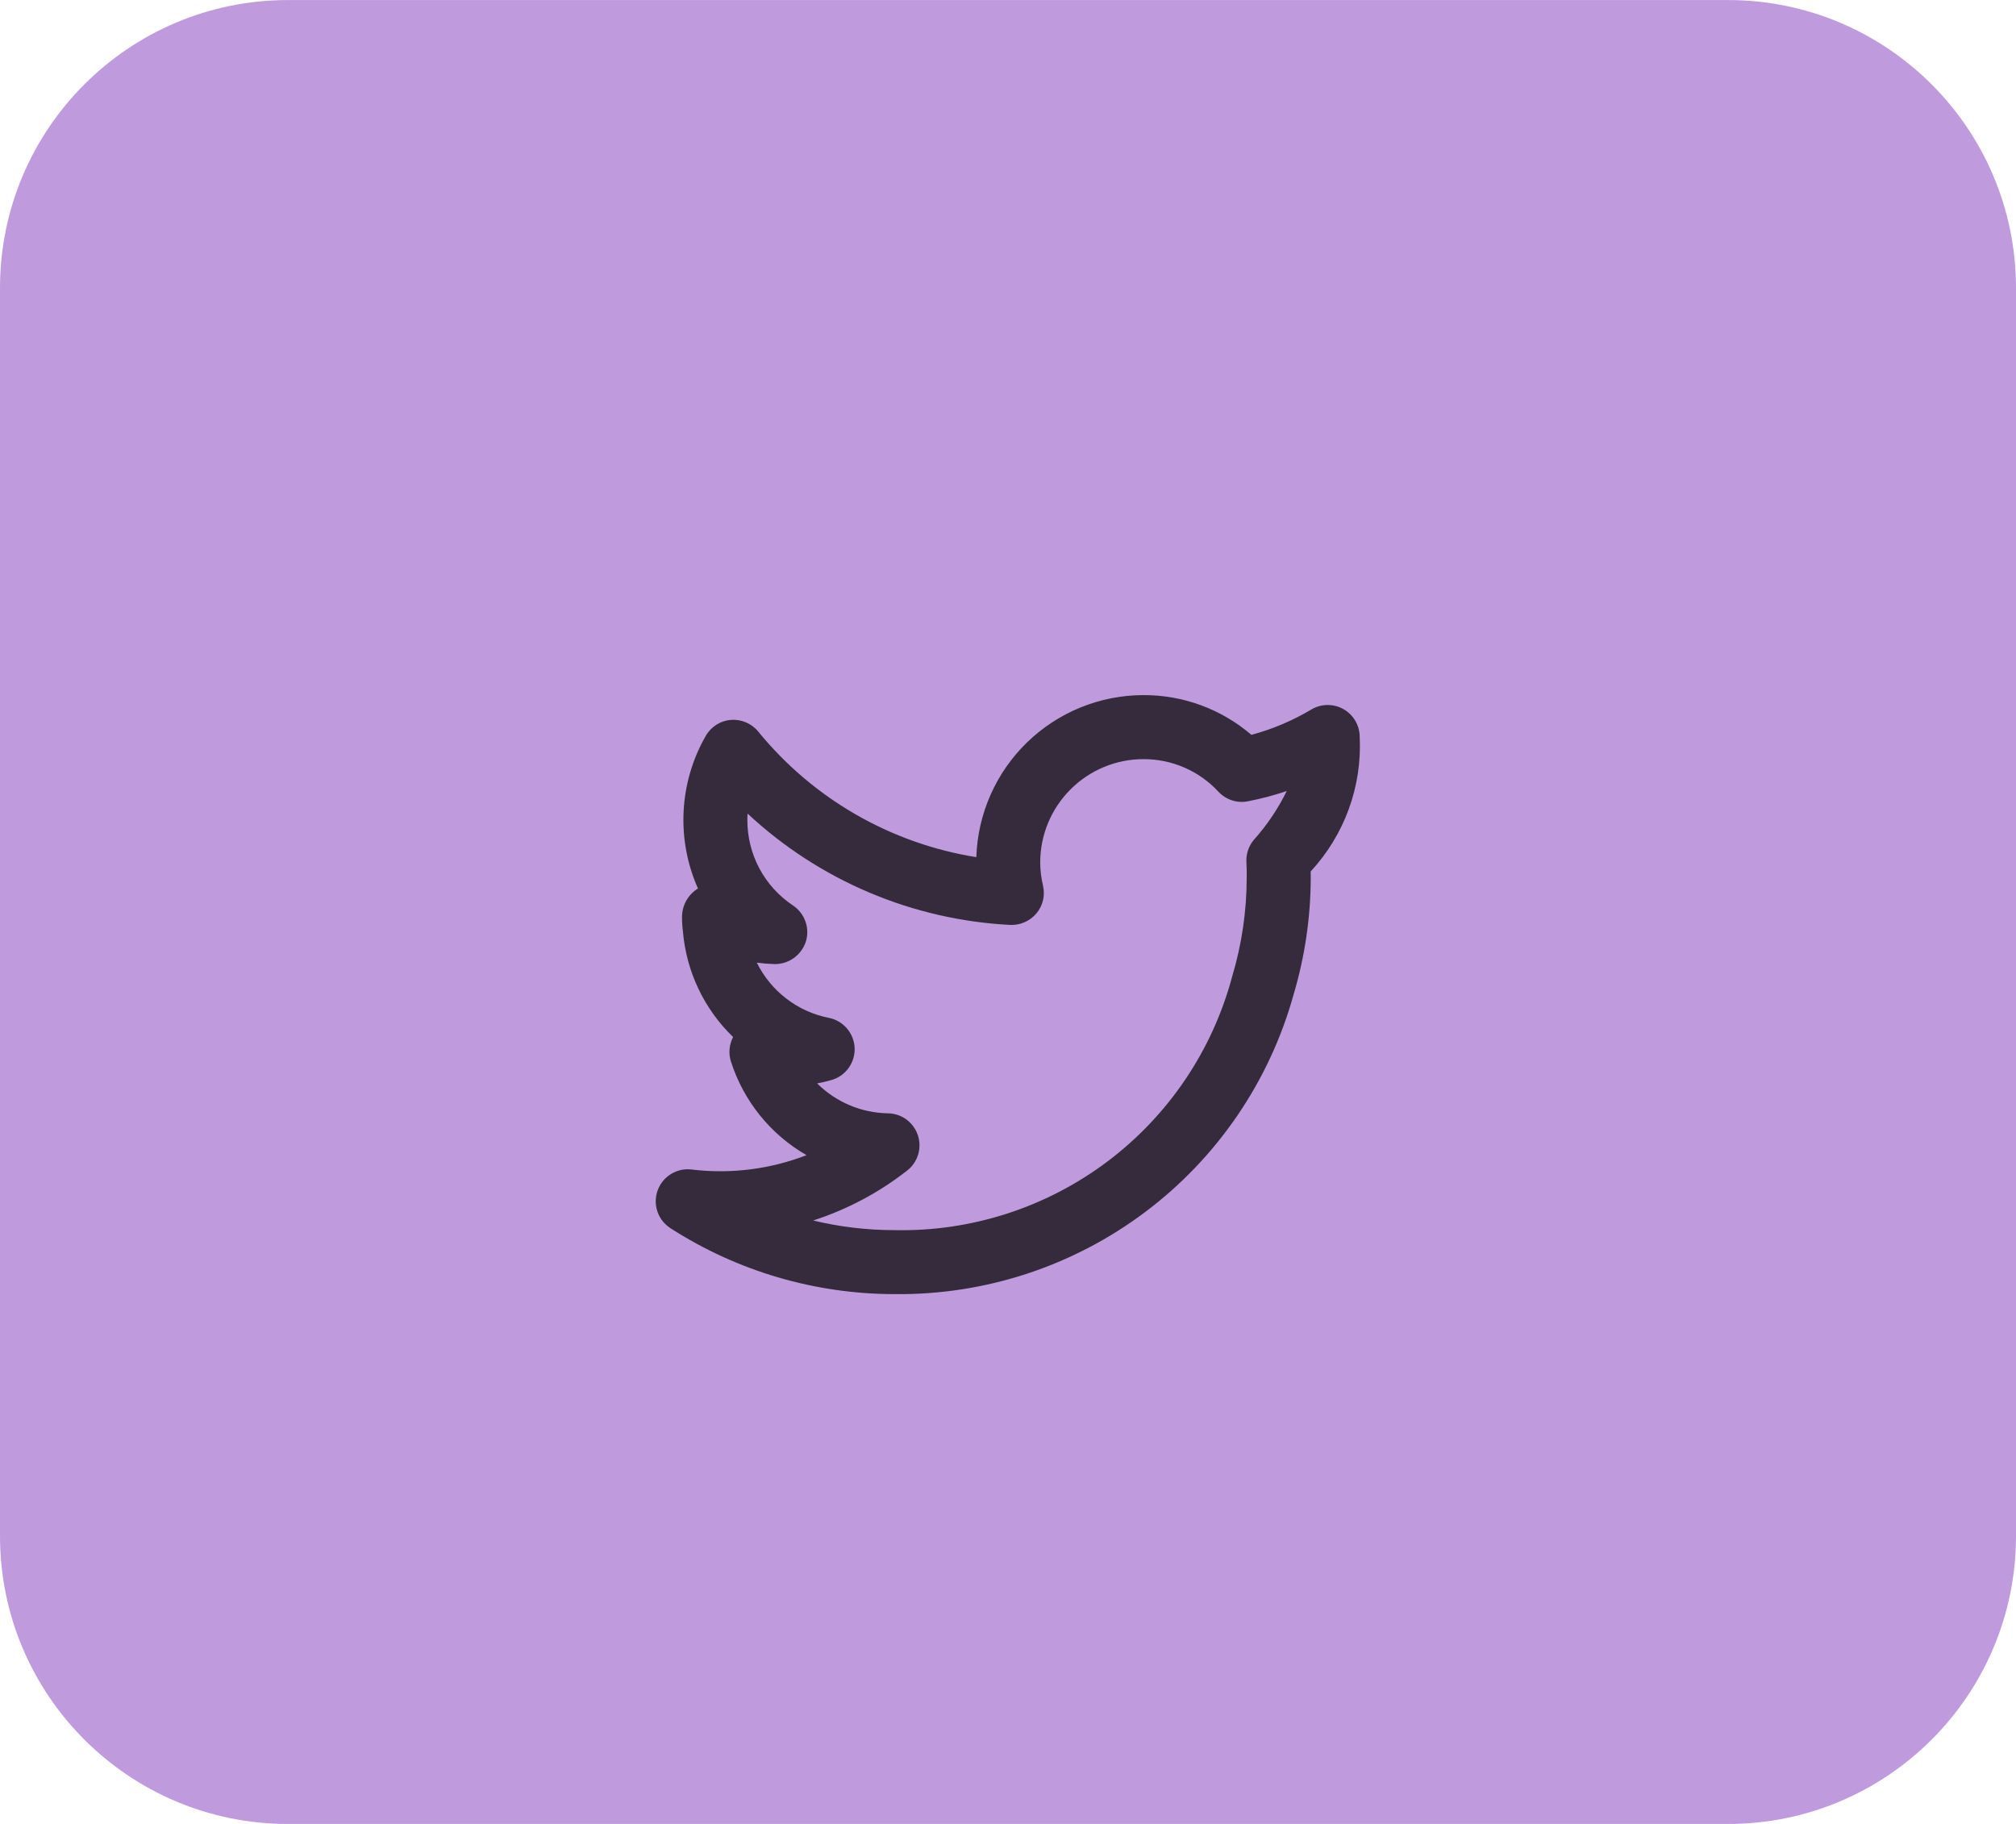
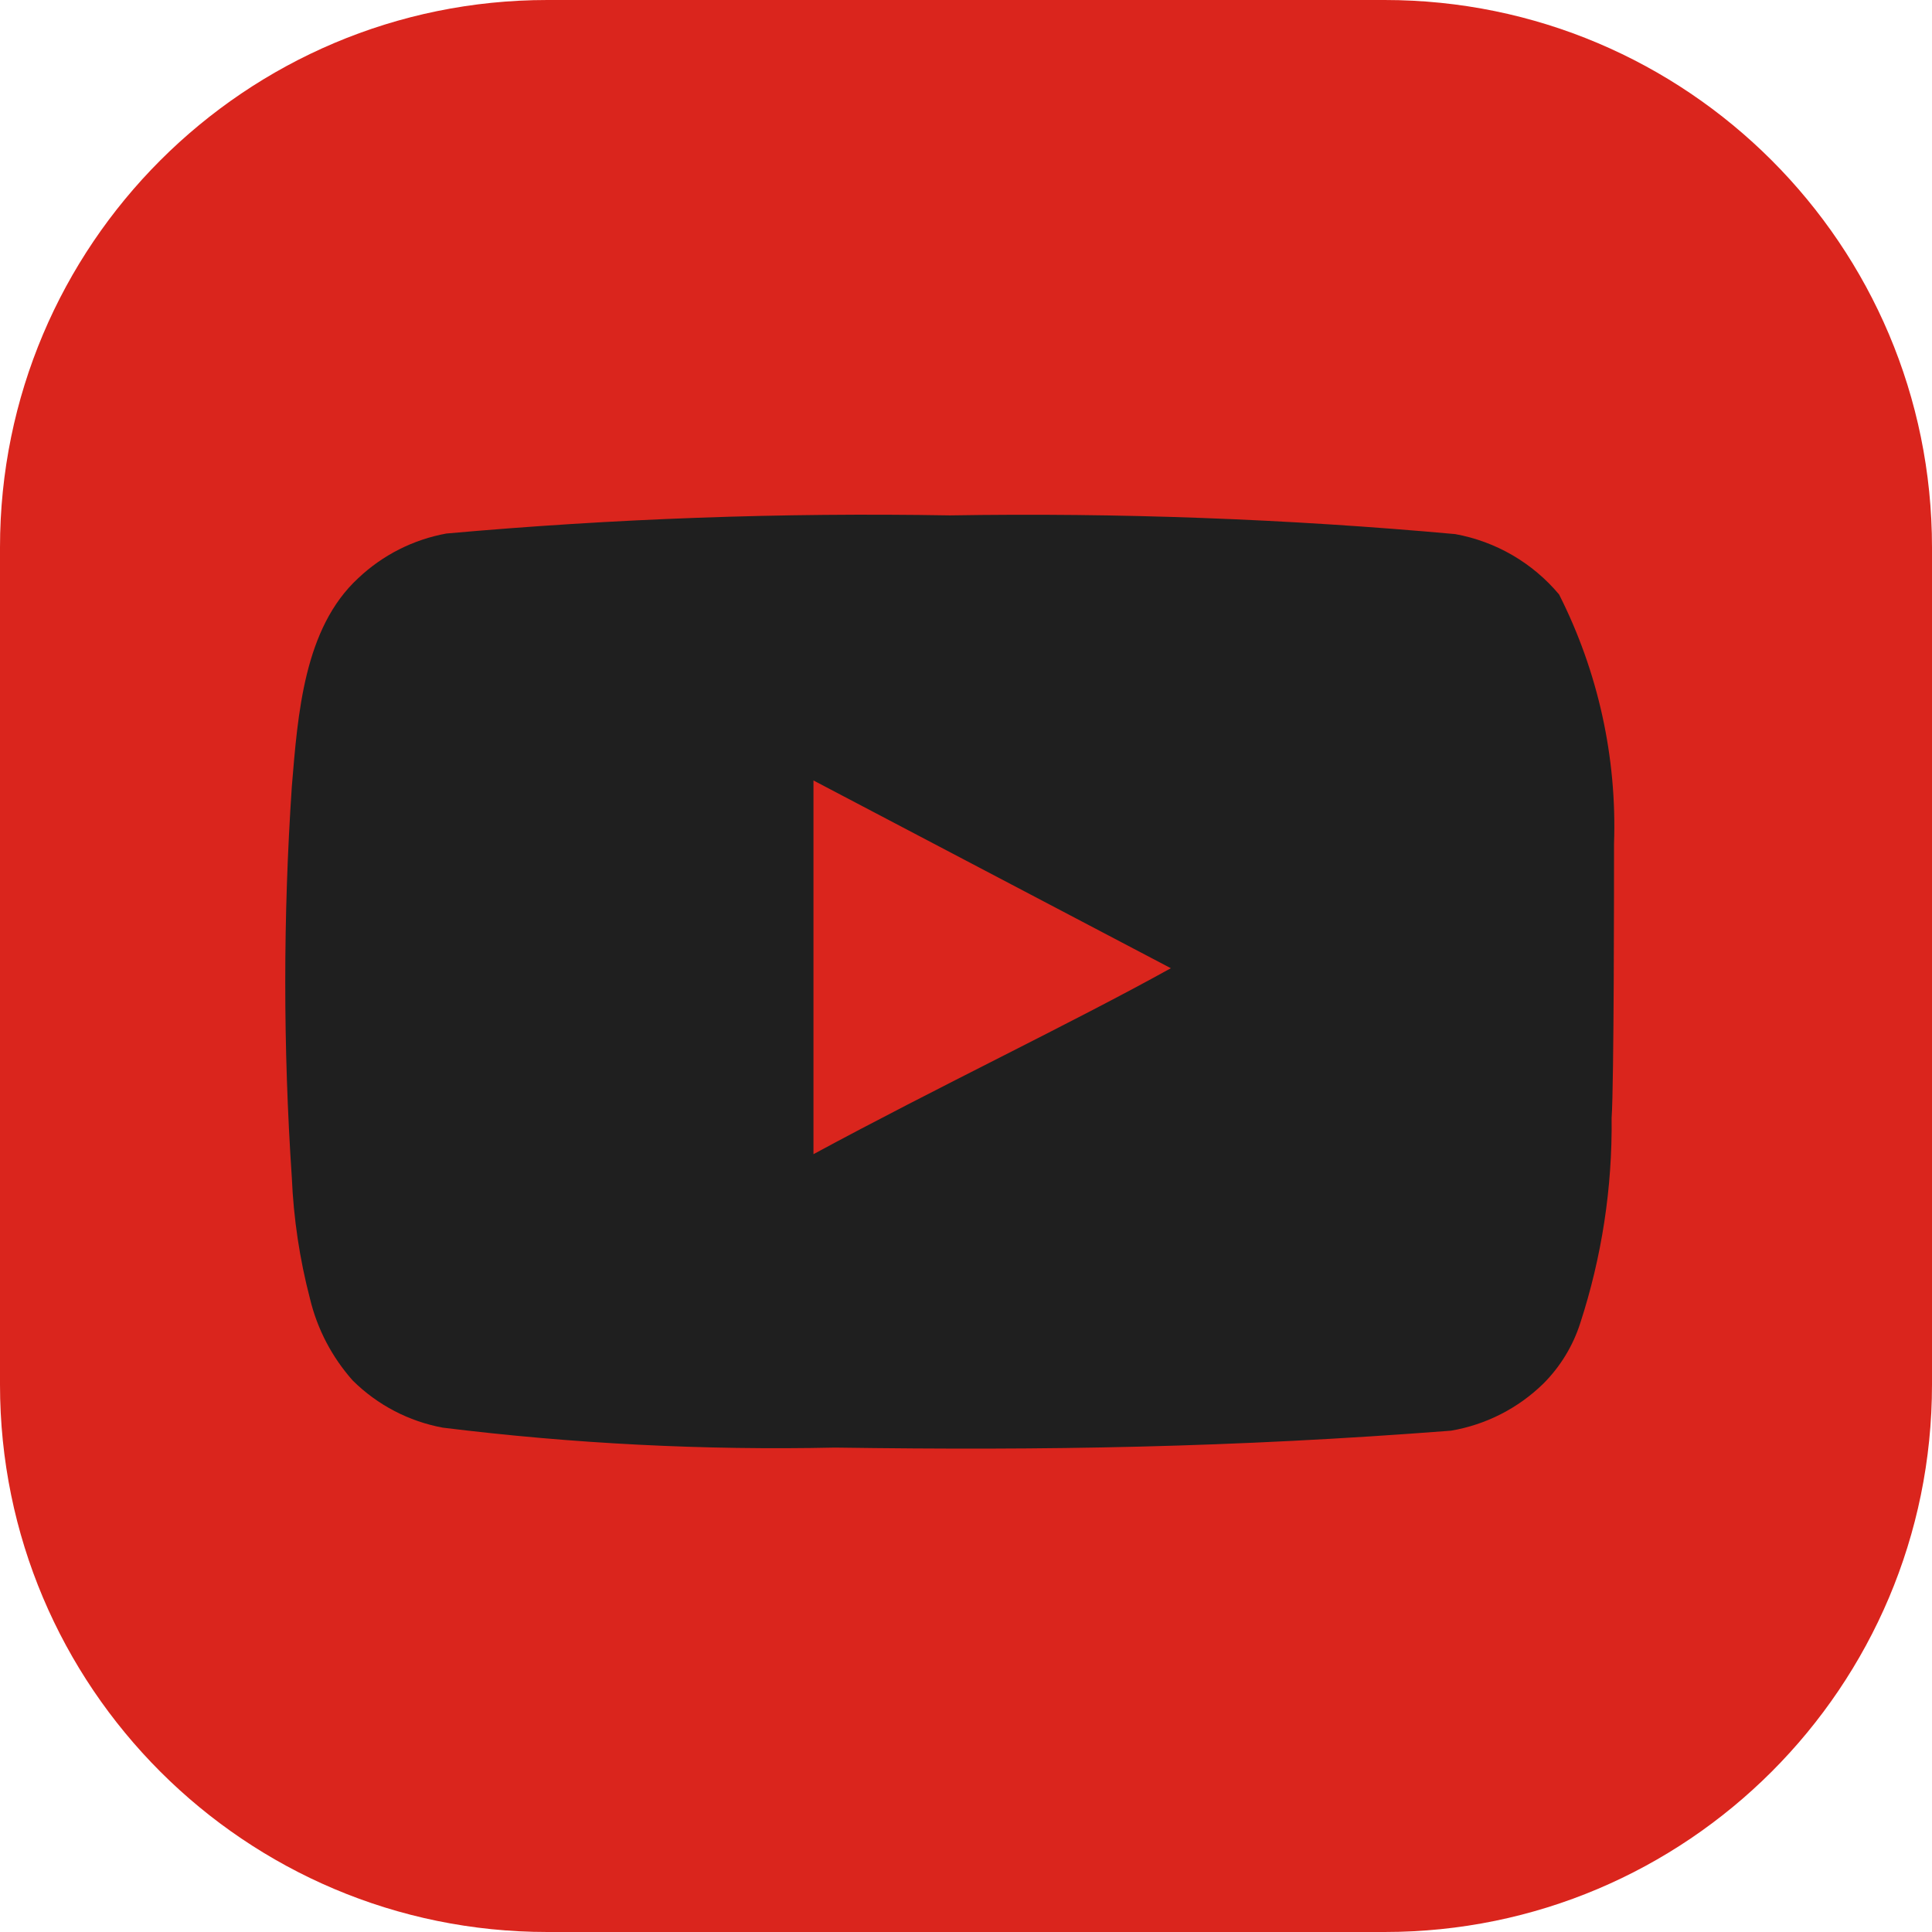
- <svg xmlns="http://www.w3.org/2000/svg" width="42" height="38" viewBox="0 0 42 38" fill="none">
-   <rect y="0.001" width="42" height="38" rx="6" fill="#BF9BDE" />
-   <path d="M28.327 15.354C28.327 15.237 28.296 15.121 28.237 15.02C28.178 14.918 28.093 14.834 27.991 14.775C27.888 14.717 27.773 14.687 27.655 14.688C27.537 14.689 27.422 14.721 27.321 14.781C26.93 15.014 26.51 15.192 26.071 15.31C25.445 14.773 24.647 14.479 23.822 14.482C22.917 14.483 22.048 14.836 21.398 15.466C20.749 16.096 20.369 16.953 20.34 17.858C18.556 17.573 16.939 16.642 15.797 15.242C15.729 15.158 15.641 15.093 15.541 15.05C15.442 15.008 15.334 14.99 15.226 14.998C15.118 15.007 15.014 15.042 14.923 15.1C14.832 15.159 14.756 15.238 14.703 15.332C14.428 15.812 14.27 16.35 14.242 16.902C14.214 17.455 14.316 18.006 14.541 18.511L14.54 18.512C14.439 18.574 14.355 18.661 14.297 18.765C14.239 18.869 14.209 18.986 14.209 19.105C14.208 19.203 14.214 19.301 14.227 19.398C14.296 20.236 14.667 21.021 15.273 21.606C15.232 21.684 15.207 21.77 15.199 21.858C15.191 21.946 15.202 22.035 15.229 22.119C15.493 22.942 16.054 23.637 16.803 24.067C16.042 24.361 15.22 24.464 14.41 24.366C14.26 24.347 14.108 24.38 13.98 24.459C13.851 24.538 13.753 24.658 13.701 24.8C13.65 24.942 13.648 25.097 13.696 25.24C13.744 25.384 13.84 25.506 13.967 25.588C15.36 26.485 16.983 26.962 18.64 26.962C20.52 26.983 22.353 26.382 23.856 25.253C25.359 24.125 26.447 22.531 26.95 20.72C27.185 19.931 27.305 19.112 27.307 18.289L27.306 18.156C27.654 17.78 27.924 17.339 28.099 16.858C28.275 16.377 28.352 15.866 28.327 15.354ZM26.123 17.496C26.013 17.626 25.957 17.794 25.967 17.964C25.974 18.074 25.973 18.184 25.973 18.289C25.972 18.985 25.87 19.676 25.671 20.342C25.26 21.884 24.344 23.242 23.069 24.201C21.794 25.159 20.235 25.662 18.64 25.629C18.067 25.629 17.497 25.562 16.94 25.428C17.65 25.199 18.314 24.846 18.901 24.386C19.01 24.301 19.089 24.184 19.128 24.052C19.168 23.92 19.165 23.779 19.121 23.649C19.077 23.518 18.994 23.405 18.883 23.323C18.771 23.242 18.638 23.197 18.5 23.195C17.946 23.186 17.417 22.963 17.024 22.572C17.124 22.553 17.223 22.53 17.321 22.502C17.465 22.461 17.591 22.373 17.679 22.251C17.766 22.13 17.811 21.983 17.805 21.833C17.798 21.683 17.742 21.54 17.645 21.427C17.547 21.313 17.414 21.235 17.267 21.206C16.946 21.143 16.643 21.006 16.383 20.806C16.123 20.607 15.912 20.35 15.767 20.056C15.888 20.072 16.009 20.082 16.131 20.086C16.275 20.089 16.417 20.045 16.535 19.962C16.653 19.878 16.741 19.759 16.787 19.622C16.831 19.484 16.829 19.335 16.78 19.199C16.732 19.062 16.641 18.945 16.52 18.864C16.227 18.669 15.986 18.404 15.82 18.093C15.655 17.782 15.569 17.435 15.57 17.082C15.57 17.038 15.571 16.994 15.574 16.95C17.068 18.344 19.007 19.166 21.047 19.27C21.151 19.274 21.253 19.255 21.347 19.213C21.442 19.172 21.525 19.109 21.592 19.03C21.658 18.951 21.705 18.858 21.729 18.758C21.753 18.657 21.753 18.553 21.729 18.452C21.691 18.293 21.672 18.13 21.671 17.966C21.672 17.396 21.899 16.85 22.302 16.447C22.705 16.043 23.252 15.816 23.822 15.816C24.116 15.815 24.406 15.875 24.675 15.992C24.944 16.109 25.186 16.28 25.385 16.496C25.462 16.578 25.559 16.64 25.667 16.675C25.774 16.71 25.889 16.716 25.999 16.694C26.273 16.641 26.543 16.57 26.807 16.48C26.627 16.848 26.397 17.19 26.123 17.496Z" fill="#352B3D" />
+ <svg xmlns="http://www.w3.org/2000/svg" width="60" height="60" viewBox="0 0 60 60" fill="none">
+   <rect width="60" height="60" rx="17" fill="#DA251D" />
+   <path d="M50.125 26.206C50.218 23.523 49.631 20.859 48.419 18.462C47.596 17.479 46.455 16.816 45.194 16.587C39.977 16.114 34.738 15.92 29.5 16.006C24.281 15.916 19.061 16.104 13.863 16.569C12.835 16.756 11.883 17.238 11.125 17.956C9.438 19.512 9.25 22.175 9.063 24.425C8.791 28.471 8.791 32.53 9.063 36.575C9.117 37.841 9.305 39.099 9.625 40.325C9.851 41.272 10.309 42.148 10.956 42.875C11.72 43.632 12.693 44.141 13.75 44.337C17.792 44.837 21.866 45.043 25.938 44.956C32.5 45.05 38.256 44.956 45.062 44.431C46.145 44.247 47.146 43.737 47.931 42.969C48.456 42.444 48.848 41.801 49.075 41.094C49.746 39.036 50.075 36.883 50.05 34.719C50.125 33.669 50.125 27.331 50.125 26.206ZM25.263 35.844V24.238L36.362 30.069C33.25 31.794 29.144 33.744 25.263 35.844Z" fill="#1F1F1F" />
</svg>
